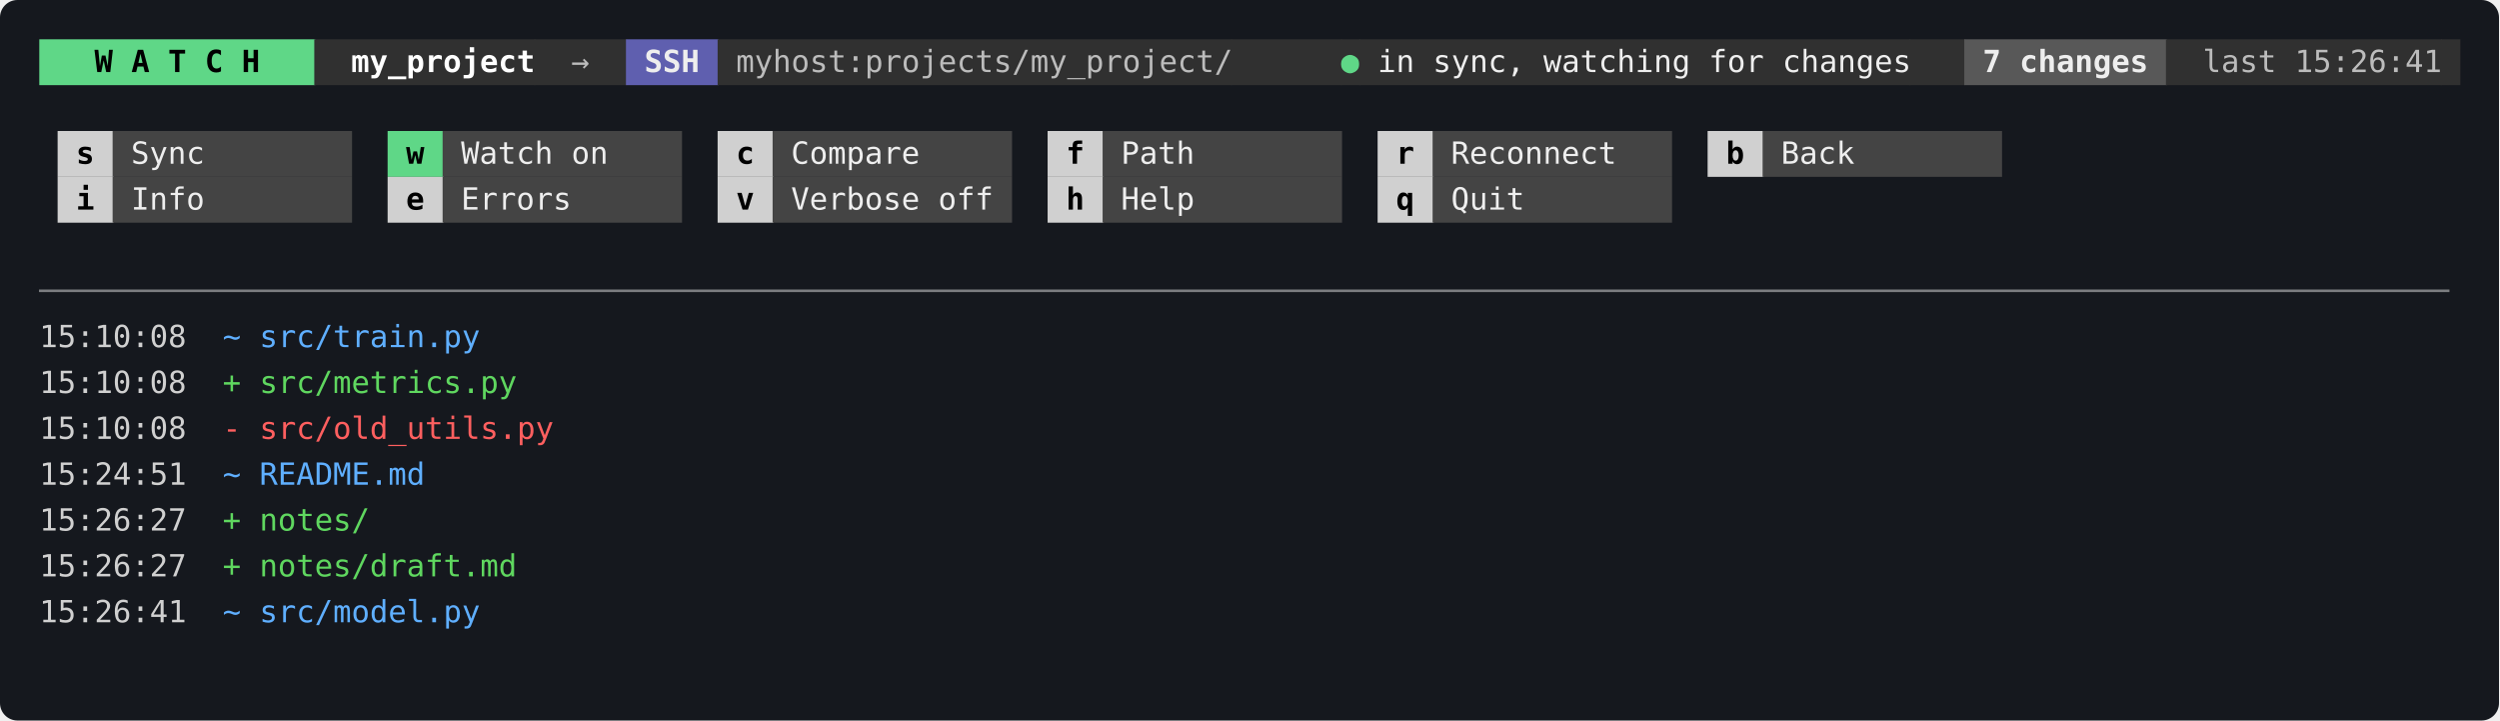
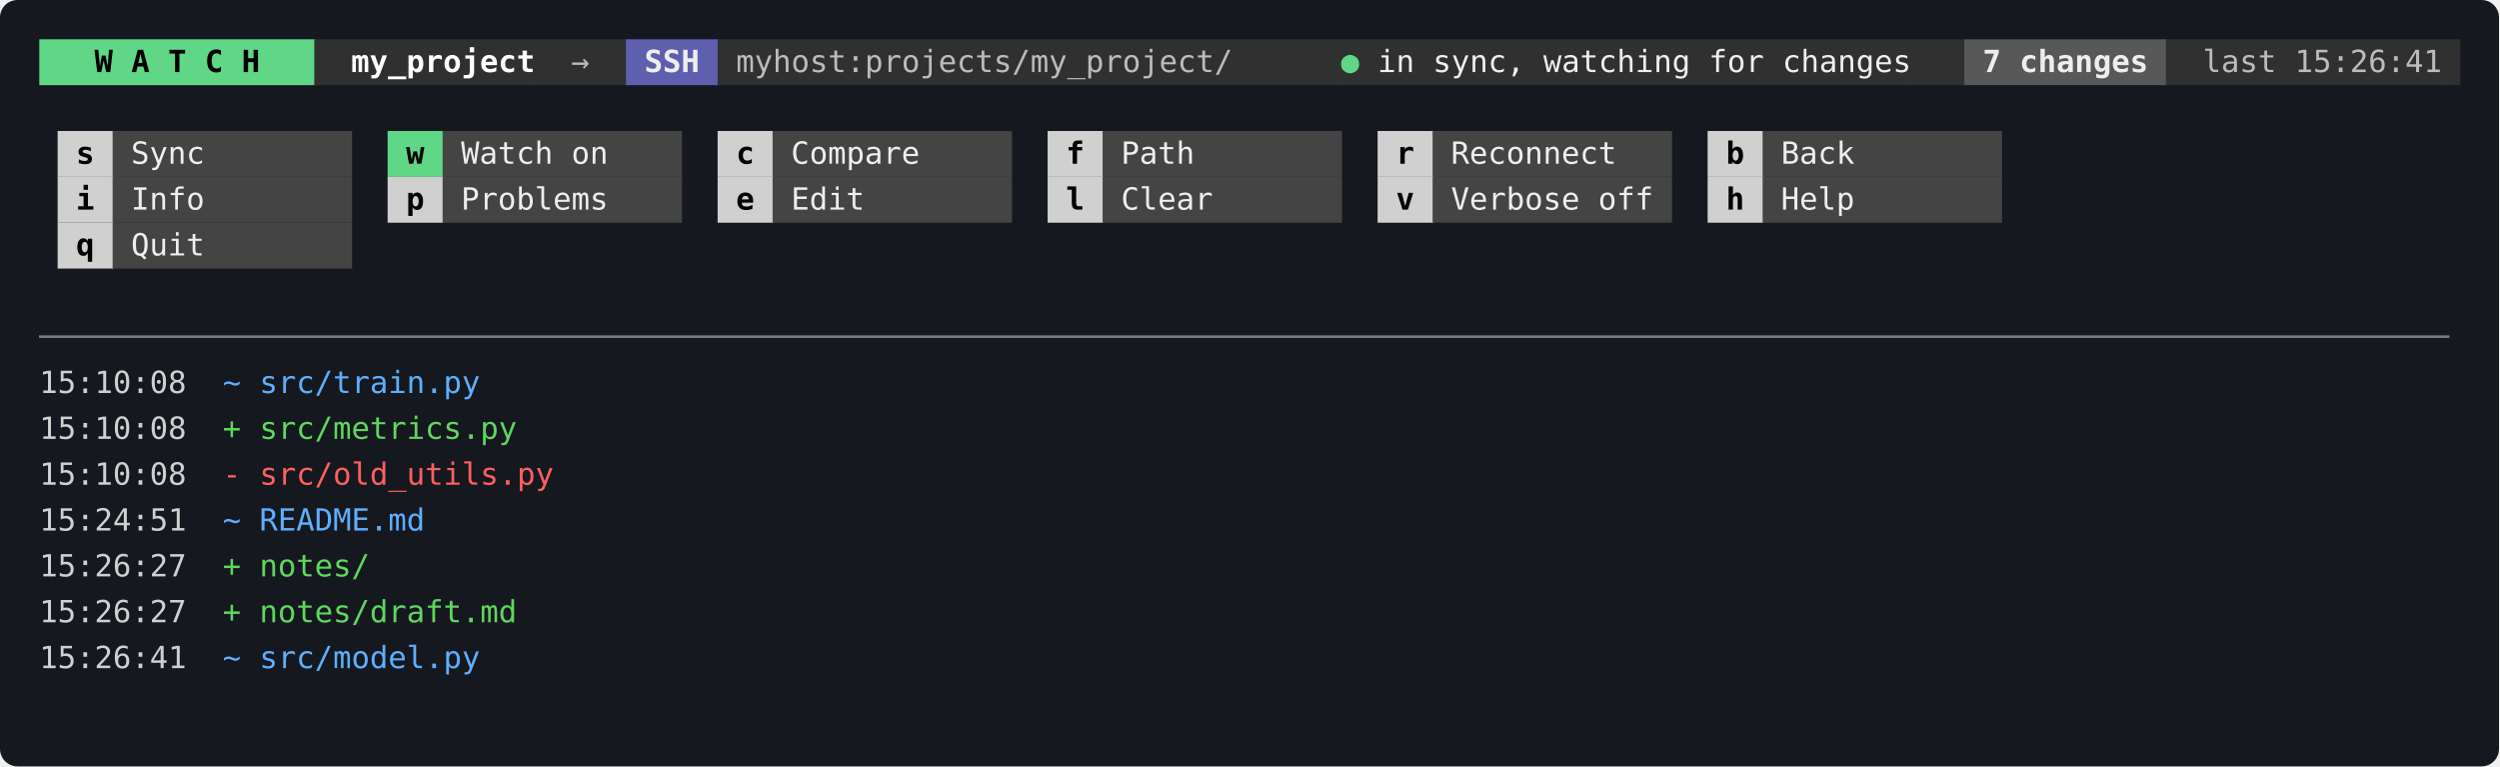
- <svg xmlns="http://www.w3.org/2000/svg" viewBox="0 0 1145 330" width="1145" height="330" font-family="ui-monospace, SFMono-Regular, Menlo, Consolas, 'DejaVu Sans Mono', monospace" font-size="14">
+ <svg xmlns="http://www.w3.org/2000/svg" viewBox="0 0 1145 351" width="1145" height="351" font-family="ui-monospace, SFMono-Regular, Menlo, Consolas, 'DejaVu Sans Mono', monospace" font-size="14">
  <rect width="100%" height="100%" rx="8" fill="#15181e" />
  <rect x="18.0" y="18" width="126.5" height="21" fill="#5fd787" />
  <text x="18.0" y="33" textLength="126.0" lengthAdjust="spacingAndGlyphs" xml:space="preserve" fill="#000000" font-weight="bold">   W A T C H   </text>
  <rect x="144.0" y="18" width="101.3" height="21" fill="#303030" />
  <text x="144.0" y="33" textLength="100.8" lengthAdjust="spacingAndGlyphs" xml:space="preserve" fill="#ffffff" font-weight="bold">  my_project</text>
  <rect x="244.8" y="18" width="42.5" height="21" fill="#303030" />
  <text x="244.8" y="33" textLength="42.0" lengthAdjust="spacingAndGlyphs" xml:space="preserve" fill="#bcbcbc">  →  </text>
  <rect x="286.8" y="18" width="42.5" height="21" fill="#5f5faf" />
  <text x="286.8" y="33" textLength="42.0" lengthAdjust="spacingAndGlyphs" xml:space="preserve" fill="#eeeeee" font-weight="bold"> SSH </text>
  <rect x="328.8" y="18" width="235.7" height="21" fill="#303030" />
  <text x="328.8" y="33" textLength="235.2" lengthAdjust="spacingAndGlyphs" xml:space="preserve" fill="#bcbcbc"> myhost:projects/my_project/</text>
  <rect x="564.0" y="18" width="50.9" height="21" fill="#303030" />
  <rect x="614.4" y="18" width="8.9" height="21" fill="#303030" />
  <text x="614.4" y="33" textLength="8.4" lengthAdjust="spacingAndGlyphs" xml:space="preserve" fill="#5fd787">●</text>
  <rect x="622.8" y="18" width="252.5" height="21" fill="#303030" />
  <text x="622.8" y="33" textLength="252.0" lengthAdjust="spacingAndGlyphs" xml:space="preserve" fill="#eeeeee"> in sync, watching for changes</text>
  <rect x="874.8" y="18" width="25.7" height="21" fill="#303030" />
  <rect x="900.0" y="18" width="92.9" height="21" fill="#585858" />
  <text x="900.0" y="33" textLength="92.4" lengthAdjust="spacingAndGlyphs" xml:space="preserve" fill="#eeeeee" font-weight="bold"> 7 changes </text>
  <rect x="992.4" y="18" width="126.5" height="21" fill="#303030" />
  <text x="992.4" y="33" textLength="126.0" lengthAdjust="spacingAndGlyphs" xml:space="preserve" fill="#bcbcbc">  last 15:26:41</text>
  <rect x="1118.4" y="18" width="8.9" height="21" fill="#303030" />
  <rect x="26.4" y="60" width="25.7" height="21" fill="#d0d0d0" />
  <text x="26.4" y="75" textLength="25.2" lengthAdjust="spacingAndGlyphs" xml:space="preserve" fill="#000000" font-weight="bold"> s </text>
  <rect x="51.6" y="60" width="109.7" height="21" fill="#444444" />
  <text x="51.6" y="75" textLength="109.2" lengthAdjust="spacingAndGlyphs" xml:space="preserve" fill="#eeeeee"> Sync        </text>
  <rect x="177.6" y="60" width="25.7" height="21" fill="#5fd787" />
  <text x="177.6" y="75" textLength="25.2" lengthAdjust="spacingAndGlyphs" xml:space="preserve" fill="#000000" font-weight="bold"> w </text>
  <rect x="202.8" y="60" width="109.7" height="21" fill="#444444" />
  <text x="202.8" y="75" textLength="109.2" lengthAdjust="spacingAndGlyphs" xml:space="preserve" fill="#eeeeee"> Watch on    </text>
  <rect x="328.8" y="60" width="25.7" height="21" fill="#d0d0d0" />
  <text x="328.8" y="75" textLength="25.2" lengthAdjust="spacingAndGlyphs" xml:space="preserve" fill="#000000" font-weight="bold"> c </text>
  <rect x="354.0" y="60" width="109.7" height="21" fill="#444444" />
  <text x="354.0" y="75" textLength="109.2" lengthAdjust="spacingAndGlyphs" xml:space="preserve" fill="#eeeeee"> Compare     </text>
  <rect x="480.0" y="60" width="25.7" height="21" fill="#d0d0d0" />
  <text x="480.0" y="75" textLength="25.2" lengthAdjust="spacingAndGlyphs" xml:space="preserve" fill="#000000" font-weight="bold"> f </text>
  <rect x="505.2" y="60" width="109.7" height="21" fill="#444444" />
  <text x="505.2" y="75" textLength="109.2" lengthAdjust="spacingAndGlyphs" xml:space="preserve" fill="#eeeeee"> Path        </text>
  <rect x="631.2" y="60" width="25.7" height="21" fill="#d0d0d0" />
  <text x="631.2" y="75" textLength="25.2" lengthAdjust="spacingAndGlyphs" xml:space="preserve" fill="#000000" font-weight="bold"> r </text>
  <rect x="656.4" y="60" width="109.7" height="21" fill="#444444" />
  <text x="656.4" y="75" textLength="109.2" lengthAdjust="spacingAndGlyphs" xml:space="preserve" fill="#eeeeee"> Reconnect   </text>
  <rect x="782.4" y="60" width="25.7" height="21" fill="#d0d0d0" />
  <text x="782.4" y="75" textLength="25.2" lengthAdjust="spacingAndGlyphs" xml:space="preserve" fill="#000000" font-weight="bold"> b </text>
  <rect x="807.6" y="60" width="109.7" height="21" fill="#444444" />
  <text x="807.6" y="75" textLength="109.2" lengthAdjust="spacingAndGlyphs" xml:space="preserve" fill="#eeeeee"> Back        </text>
  <rect x="26.4" y="81" width="25.7" height="21" fill="#d0d0d0" />
  <text x="26.4" y="96" textLength="25.2" lengthAdjust="spacingAndGlyphs" xml:space="preserve" fill="#000000" font-weight="bold"> i </text>
  <rect x="51.6" y="81" width="109.7" height="21" fill="#444444" />
  <text x="51.6" y="96" textLength="109.2" lengthAdjust="spacingAndGlyphs" xml:space="preserve" fill="#eeeeee"> Info        </text>
  <rect x="177.6" y="81" width="25.7" height="21" fill="#d0d0d0" />
-   <text x="177.6" y="96" textLength="25.2" lengthAdjust="spacingAndGlyphs" xml:space="preserve" fill="#000000" font-weight="bold"> e </text>
+   <text x="177.6" y="96" textLength="25.2" lengthAdjust="spacingAndGlyphs" xml:space="preserve" fill="#000000" font-weight="bold"> p </text>
  <rect x="202.8" y="81" width="109.7" height="21" fill="#444444" />
-   <text x="202.8" y="96" textLength="109.2" lengthAdjust="spacingAndGlyphs" xml:space="preserve" fill="#eeeeee"> Errors      </text>
+   <text x="202.8" y="96" textLength="109.2" lengthAdjust="spacingAndGlyphs" xml:space="preserve" fill="#eeeeee"> Problems    </text>
  <rect x="328.8" y="81" width="25.7" height="21" fill="#d0d0d0" />
-   <text x="328.8" y="96" textLength="25.2" lengthAdjust="spacingAndGlyphs" xml:space="preserve" fill="#000000" font-weight="bold"> v </text>
+   <text x="328.8" y="96" textLength="25.2" lengthAdjust="spacingAndGlyphs" xml:space="preserve" fill="#000000" font-weight="bold"> e </text>
  <rect x="354.0" y="81" width="109.7" height="21" fill="#444444" />
-   <text x="354.0" y="96" textLength="109.2" lengthAdjust="spacingAndGlyphs" xml:space="preserve" fill="#eeeeee"> Verbose off </text>
+   <text x="354.0" y="96" textLength="109.2" lengthAdjust="spacingAndGlyphs" xml:space="preserve" fill="#eeeeee"> Edit        </text>
  <rect x="480.0" y="81" width="25.7" height="21" fill="#d0d0d0" />
-   <text x="480.0" y="96" textLength="25.2" lengthAdjust="spacingAndGlyphs" xml:space="preserve" fill="#000000" font-weight="bold"> h </text>
+   <text x="480.0" y="96" textLength="25.2" lengthAdjust="spacingAndGlyphs" xml:space="preserve" fill="#000000" font-weight="bold"> l </text>
  <rect x="505.2" y="81" width="109.7" height="21" fill="#444444" />
-   <text x="505.2" y="96" textLength="109.2" lengthAdjust="spacingAndGlyphs" xml:space="preserve" fill="#eeeeee"> Help        </text>
+   <text x="505.2" y="96" textLength="109.2" lengthAdjust="spacingAndGlyphs" xml:space="preserve" fill="#eeeeee"> Clear       </text>
  <rect x="631.2" y="81" width="25.7" height="21" fill="#d0d0d0" />
-   <text x="631.2" y="96" textLength="25.2" lengthAdjust="spacingAndGlyphs" xml:space="preserve" fill="#000000" font-weight="bold"> q </text>
+   <text x="631.2" y="96" textLength="25.2" lengthAdjust="spacingAndGlyphs" xml:space="preserve" fill="#000000" font-weight="bold"> v </text>
  <rect x="656.4" y="81" width="109.7" height="21" fill="#444444" />
-   <text x="656.4" y="96" textLength="109.2" lengthAdjust="spacingAndGlyphs" xml:space="preserve" fill="#eeeeee"> Quit        </text>
-   <text x="18.0" y="138" textLength="1100.4" lengthAdjust="spacingAndGlyphs" xml:space="preserve" fill="#d0d0d0" opacity="0.55">───────────────────────────────────────────────────────────────────────────────────────────────────────────────────────────────────</text>
-   <text x="18.0" y="159" textLength="84.0" lengthAdjust="spacingAndGlyphs" xml:space="preserve" fill="#d0d0d0">15:10:08  </text>
-   <text x="102.0" y="159" textLength="117.6" lengthAdjust="spacingAndGlyphs" xml:space="preserve" fill="#5fafff">~ src/train.py</text>
+   <text x="656.4" y="96" textLength="109.2" lengthAdjust="spacingAndGlyphs" xml:space="preserve" fill="#eeeeee"> Verbose off </text>
+   <rect x="782.4" y="81" width="25.7" height="21" fill="#d0d0d0" />
+   <text x="782.4" y="96" textLength="25.2" lengthAdjust="spacingAndGlyphs" xml:space="preserve" fill="#000000" font-weight="bold"> h </text>
+   <rect x="807.6" y="81" width="109.7" height="21" fill="#444444" />
+   <text x="807.6" y="96" textLength="109.2" lengthAdjust="spacingAndGlyphs" xml:space="preserve" fill="#eeeeee"> Help        </text>
+   <rect x="26.4" y="102" width="25.7" height="21" fill="#d0d0d0" />
+   <text x="26.4" y="117" textLength="25.2" lengthAdjust="spacingAndGlyphs" xml:space="preserve" fill="#000000" font-weight="bold"> q </text>
+   <rect x="51.6" y="102" width="109.7" height="21" fill="#444444" />
+   <text x="51.6" y="117" textLength="109.2" lengthAdjust="spacingAndGlyphs" xml:space="preserve" fill="#eeeeee"> Quit        </text>
+   <text x="18.0" y="159" textLength="1100.4" lengthAdjust="spacingAndGlyphs" xml:space="preserve" fill="#d0d0d0" opacity="0.55">───────────────────────────────────────────────────────────────────────────────────────────────────────────────────────────────────</text>
  <text x="18.0" y="180" textLength="84.0" lengthAdjust="spacingAndGlyphs" xml:space="preserve" fill="#d0d0d0">15:10:08  </text>
-   <text x="102.0" y="180" textLength="134.4" lengthAdjust="spacingAndGlyphs" xml:space="preserve" fill="#5fd75f">+ src/metrics.py</text>
+   <text x="102.0" y="180" textLength="117.6" lengthAdjust="spacingAndGlyphs" xml:space="preserve" fill="#5fafff">~ src/train.py</text>
  <text x="18.0" y="201" textLength="84.0" lengthAdjust="spacingAndGlyphs" xml:space="preserve" fill="#d0d0d0">15:10:08  </text>
-   <text x="102.0" y="201" textLength="151.2" lengthAdjust="spacingAndGlyphs" xml:space="preserve" fill="#ff5f5f">- src/old_utils.py</text>
-   <text x="18.0" y="222" textLength="84.0" lengthAdjust="spacingAndGlyphs" xml:space="preserve" fill="#d0d0d0">15:24:51  </text>
-   <text x="102.0" y="222" textLength="92.4" lengthAdjust="spacingAndGlyphs" xml:space="preserve" fill="#5fafff">~ README.md</text>
-   <text x="18.0" y="243" textLength="84.0" lengthAdjust="spacingAndGlyphs" xml:space="preserve" fill="#d0d0d0">15:26:27  </text>
-   <text x="102.0" y="243" textLength="67.2" lengthAdjust="spacingAndGlyphs" xml:space="preserve" fill="#5fd75f">+ notes/</text>
+   <text x="102.0" y="201" textLength="134.4" lengthAdjust="spacingAndGlyphs" xml:space="preserve" fill="#5fd75f">+ src/metrics.py</text>
+   <text x="18.0" y="222" textLength="84.0" lengthAdjust="spacingAndGlyphs" xml:space="preserve" fill="#d0d0d0">15:10:08  </text>
+   <text x="102.0" y="222" textLength="151.2" lengthAdjust="spacingAndGlyphs" xml:space="preserve" fill="#ff5f5f">- src/old_utils.py</text>
+   <text x="18.0" y="243" textLength="84.0" lengthAdjust="spacingAndGlyphs" xml:space="preserve" fill="#d0d0d0">15:24:51  </text>
+   <text x="102.0" y="243" textLength="92.4" lengthAdjust="spacingAndGlyphs" xml:space="preserve" fill="#5fafff">~ README.md</text>
  <text x="18.0" y="264" textLength="84.0" lengthAdjust="spacingAndGlyphs" xml:space="preserve" fill="#d0d0d0">15:26:27  </text>
-   <text x="102.0" y="264" textLength="134.4" lengthAdjust="spacingAndGlyphs" xml:space="preserve" fill="#5fd75f">+ notes/draft.md</text>
-   <text x="18.0" y="285" textLength="84.0" lengthAdjust="spacingAndGlyphs" xml:space="preserve" fill="#d0d0d0">15:26:41  </text>
-   <text x="102.0" y="285" textLength="117.6" lengthAdjust="spacingAndGlyphs" xml:space="preserve" fill="#5fafff">~ src/model.py</text>
+   <text x="102.0" y="264" textLength="67.2" lengthAdjust="spacingAndGlyphs" xml:space="preserve" fill="#5fd75f">+ notes/</text>
+   <text x="18.0" y="285" textLength="84.0" lengthAdjust="spacingAndGlyphs" xml:space="preserve" fill="#d0d0d0">15:26:27  </text>
+   <text x="102.0" y="285" textLength="134.4" lengthAdjust="spacingAndGlyphs" xml:space="preserve" fill="#5fd75f">+ notes/draft.md</text>
+   <text x="18.0" y="306" textLength="84.0" lengthAdjust="spacingAndGlyphs" xml:space="preserve" fill="#d0d0d0">15:26:41  </text>
+   <text x="102.0" y="306" textLength="117.6" lengthAdjust="spacingAndGlyphs" xml:space="preserve" fill="#5fafff">~ src/model.py</text>
</svg>
